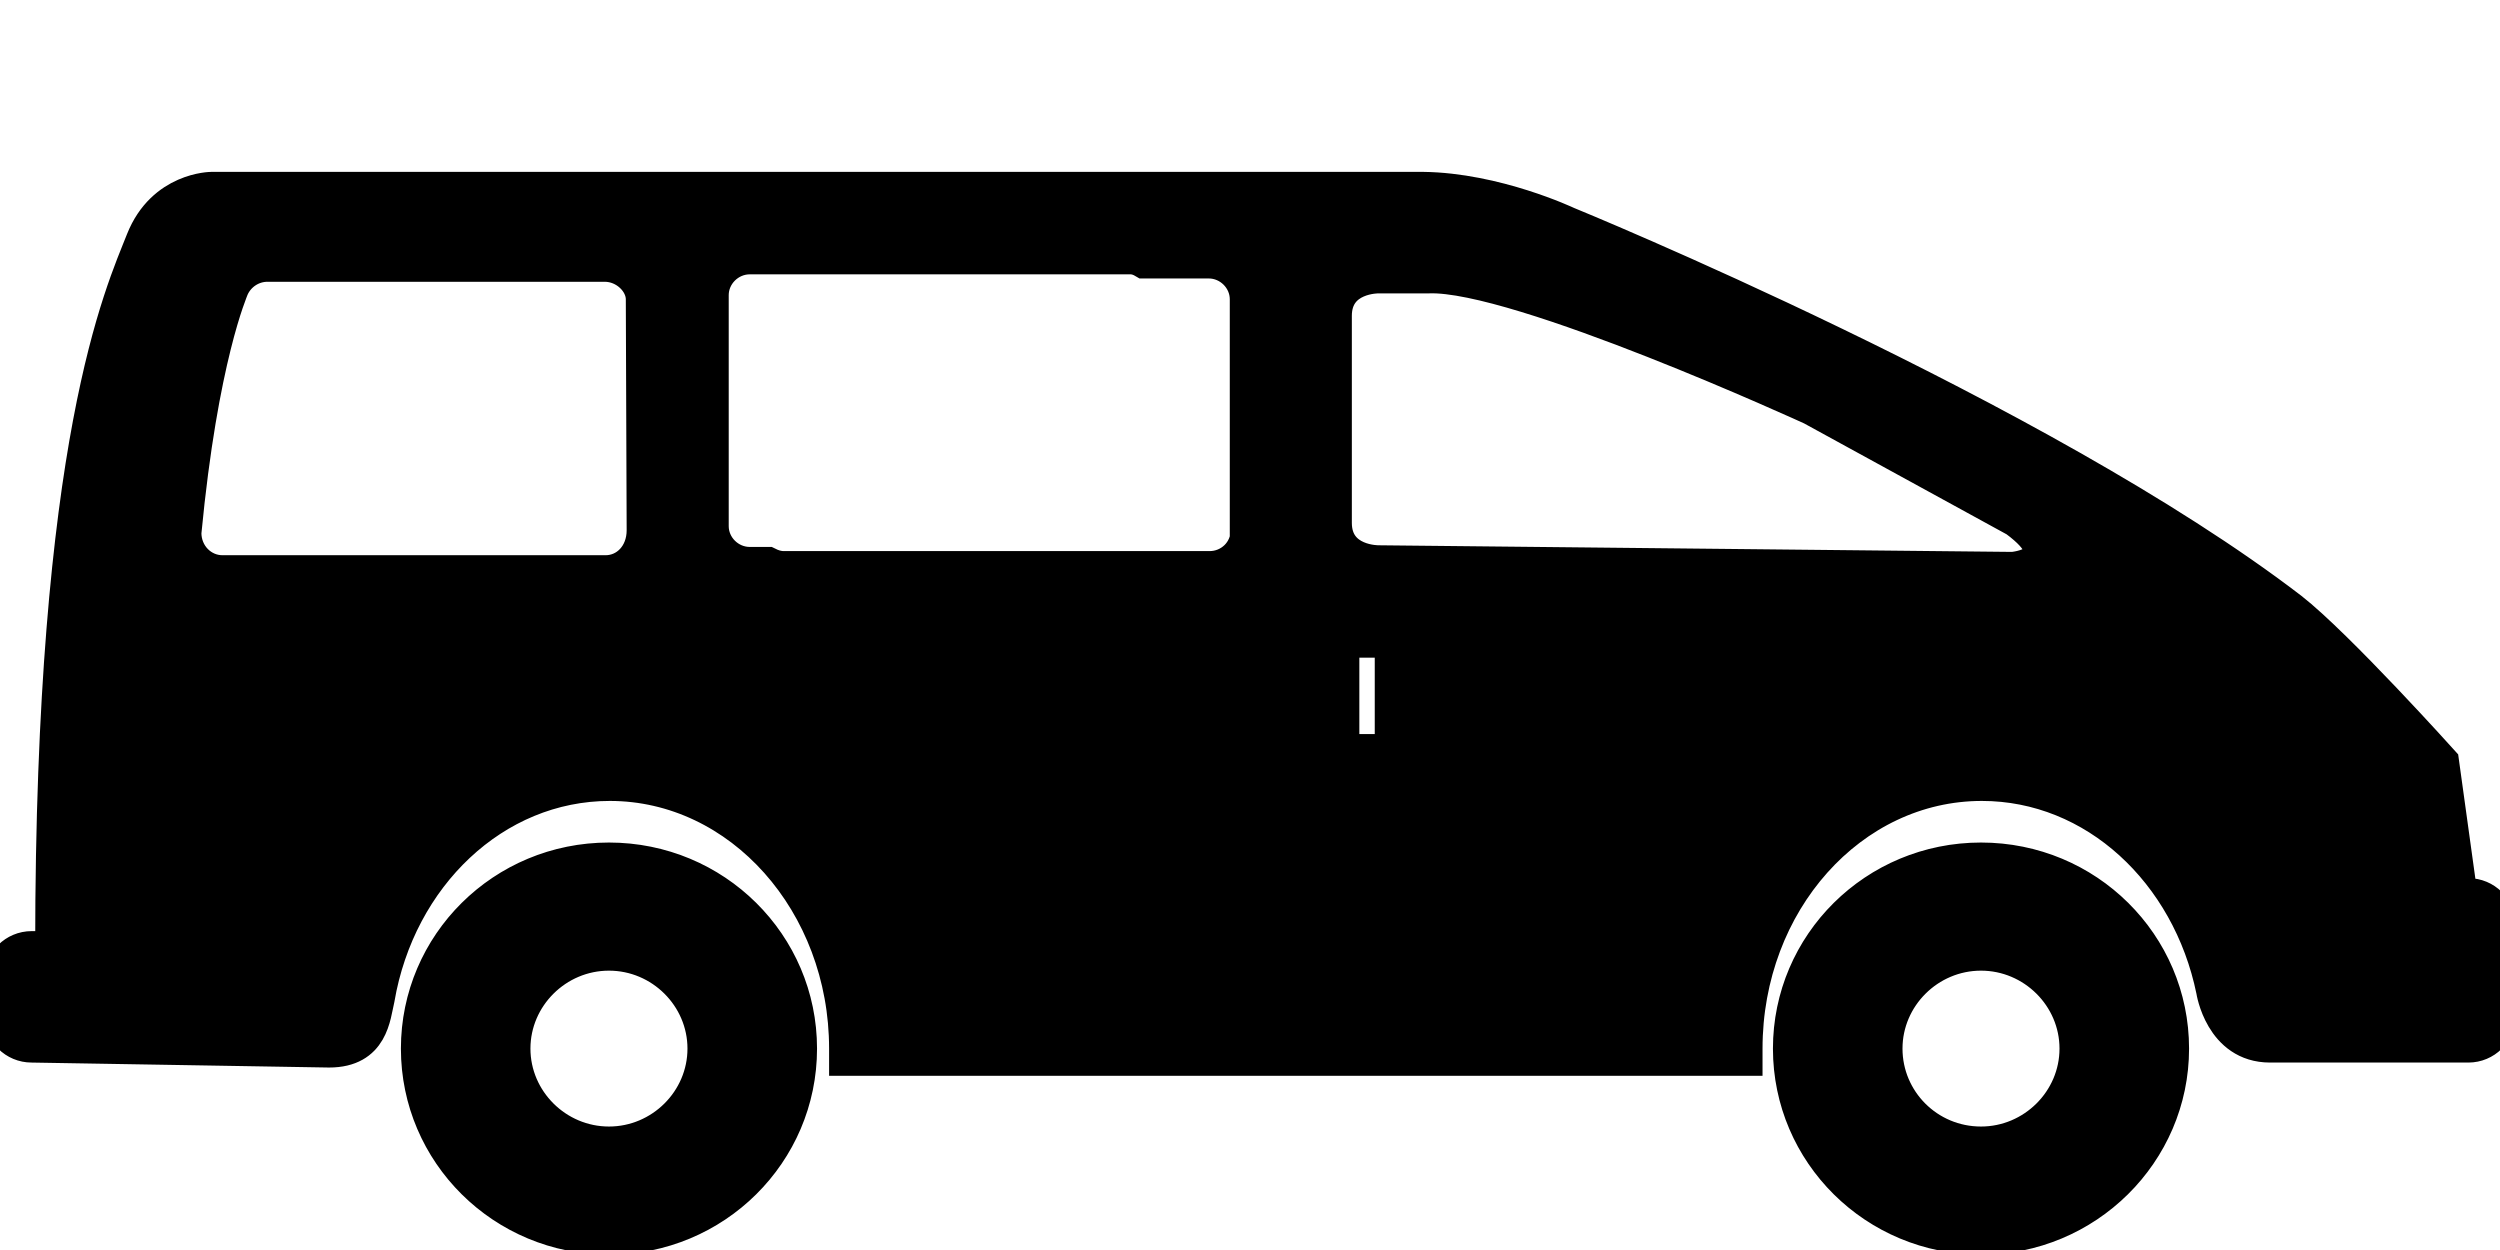
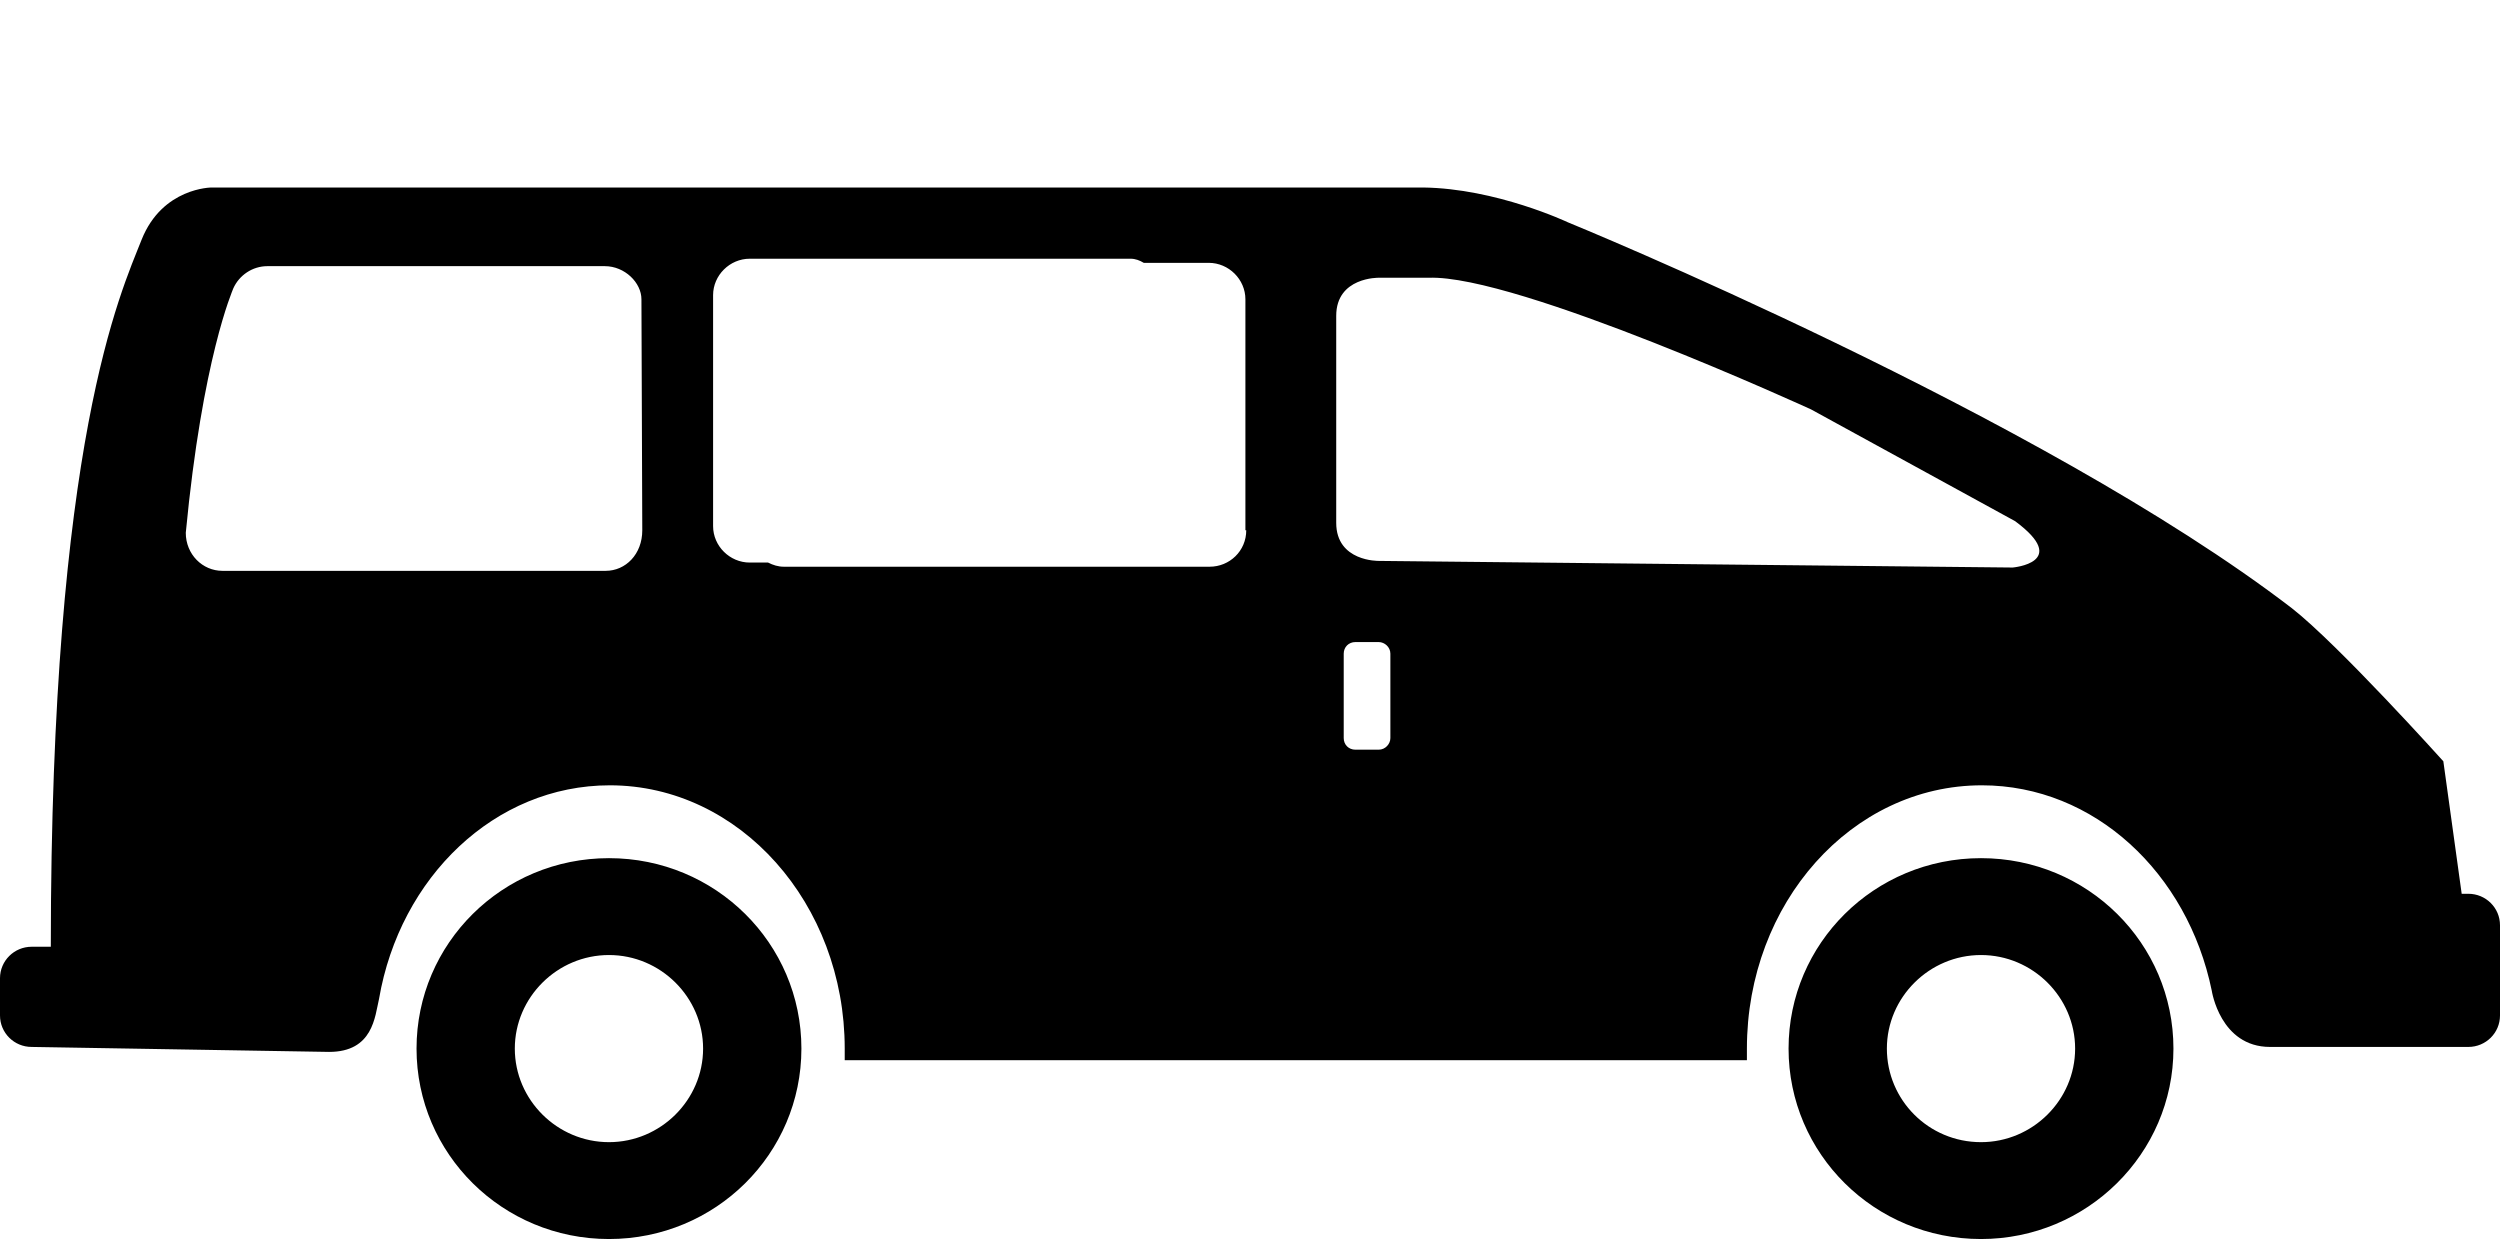
<svg xmlns="http://www.w3.org/2000/svg" width="80" height="40" viewBox="0 0 80 40" fill="none">
-   <path fill-rule="evenodd" clip-rule="evenodd" d="M50.17 7.113C50.17 7.113 47.877 6.027 45.532 6H6.771C6.771 6 5.198 6 4.532 7.669C3.865 9.365 1.626 14.081 1.626 30.296H1.013C0.453 30.296 0 30.747 0 31.303V32.495C0 33.052 0.453 33.502 1.013 33.502L10.53 33.661C11.943 33.661 11.996 32.522 12.129 31.965C12.796 28.071 15.835 25.13 19.514 25.13C23.672 25.13 27.031 28.918 27.031 33.555C27.031 33.688 27.031 33.794 27.031 33.926H55.901C55.901 33.794 55.901 33.661 55.901 33.555C55.901 28.892 59.26 25.13 63.419 25.13C67.018 25.13 70.003 27.938 70.776 31.7C70.776 31.7 71.043 33.502 72.642 33.502H78.987C79.547 33.502 80 33.052 80 32.495V29.607C80 29.051 79.547 28.601 78.987 28.601H78.774L78.187 24.361C78.187 24.361 74.828 20.625 73.336 19.46C65.285 13.286 50.17 7.113 50.17 7.113ZM20.553 16.969C20.553 17.737 20.02 18.267 19.38 18.267H7.118C6.478 18.267 5.945 17.737 5.945 17.049C6.478 11.458 7.438 9.312 7.464 9.232C7.651 8.809 8.077 8.517 8.557 8.517H19.354C19.993 8.517 20.526 9.047 20.526 9.577L20.553 16.969ZM39.88 16.969C39.88 17.631 39.347 18.135 38.707 18.135H25.085C24.898 18.135 24.738 18.082 24.578 18.002H23.992C23.352 18.002 22.819 17.473 22.819 16.837V9.444C22.819 8.809 23.352 8.279 23.992 8.279H36.175C36.335 8.279 36.468 8.332 36.601 8.411H38.68C39.32 8.411 39.853 8.941 39.853 9.577V16.969H39.88ZM44.492 23.619C44.492 23.805 44.332 23.99 44.119 23.99H43.372C43.159 23.99 42.999 23.831 42.999 23.619V20.917C42.999 20.705 43.159 20.546 43.372 20.546H44.119C44.305 20.546 44.492 20.705 44.492 20.917V23.619ZM64.405 18.161L44.119 17.949C44.119 17.949 42.759 17.976 42.759 16.731V10.107C42.759 8.861 44.119 8.888 44.119 8.888H45.718C48.544 8.782 57.954 13.101 57.954 13.101L64.485 16.678C66.271 18.002 64.405 18.161 64.405 18.161ZM57.234 33.555C57.234 36.92 59.98 39.649 63.392 39.649C66.778 39.649 69.55 36.92 69.55 33.555C69.55 30.19 66.804 27.461 63.392 27.461C59.98 27.461 57.234 30.19 57.234 33.555ZM60.38 33.555C60.38 31.912 61.739 30.561 63.392 30.561C65.045 30.561 66.404 31.912 66.404 33.555C66.404 35.198 65.045 36.549 63.392 36.549C61.713 36.549 60.38 35.198 60.38 33.555ZM13.329 33.555C13.329 36.92 16.075 39.649 19.487 39.649C22.899 39.649 25.645 36.92 25.645 33.555C25.645 30.19 22.899 27.461 19.487 27.461C16.075 27.461 13.329 30.19 13.329 33.555ZM16.474 33.555C16.474 31.912 17.834 30.561 19.487 30.561C21.14 30.561 22.499 31.912 22.499 33.555C22.499 35.198 21.14 36.549 19.487 36.549C17.834 36.549 16.474 35.198 16.474 33.555Z" stroke="black" stroke-width="1" fill="black" />
+   <path fill-rule="evenodd" clip-rule="evenodd" d="M50.17 7.113C50.17 7.113 47.877 6.027 45.532 6H6.771C6.771 6 5.198 6 4.532 7.669C3.865 9.365 1.626 14.081 1.626 30.296H1.013C0.453 30.296 0 30.747 0 31.303V32.495C0 33.052 0.453 33.502 1.013 33.502L10.53 33.661C11.943 33.661 11.996 32.522 12.129 31.965C12.796 28.071 15.835 25.13 19.514 25.13C23.672 25.13 27.031 28.918 27.031 33.555C27.031 33.688 27.031 33.794 27.031 33.926H55.901C55.901 33.794 55.901 33.661 55.901 33.555C55.901 28.892 59.26 25.13 63.419 25.13C67.018 25.13 70.003 27.938 70.776 31.7C70.776 31.7 71.043 33.502 72.642 33.502H78.987C79.547 33.502 80 33.052 80 32.495V29.607C80 29.051 79.547 28.601 78.987 28.601H78.774L78.187 24.361C78.187 24.361 74.828 20.625 73.336 19.46C65.285 13.286 50.17 7.113 50.17 7.113ZM20.553 16.969C20.553 17.737 20.02 18.267 19.38 18.267H7.118C6.478 18.267 5.945 17.737 5.945 17.049C6.478 11.458 7.438 9.312 7.464 9.232C7.651 8.809 8.077 8.517 8.557 8.517H19.354C19.993 8.517 20.526 9.047 20.526 9.577L20.553 16.969ZM39.88 16.969C39.88 17.631 39.347 18.135 38.707 18.135H25.085C24.898 18.135 24.738 18.082 24.578 18.002H23.992C23.352 18.002 22.819 17.473 22.819 16.837V9.444C22.819 8.809 23.352 8.279 23.992 8.279H36.175C36.335 8.279 36.468 8.332 36.601 8.411H38.68C39.32 8.411 39.853 8.941 39.853 9.577V16.969H39.88ZM44.492 23.619C44.492 23.805 44.332 23.99 44.119 23.99H43.372C43.159 23.99 42.999 23.831 42.999 23.619V20.917C42.999 20.705 43.159 20.546 43.372 20.546H44.119C44.305 20.546 44.492 20.705 44.492 20.917V23.619ZM64.405 18.161L44.119 17.949C44.119 17.949 42.759 17.976 42.759 16.731V10.107C42.759 8.861 44.119 8.888 44.119 8.888H45.718C48.544 8.782 57.954 13.101 57.954 13.101L64.485 16.678C66.271 18.002 64.405 18.161 64.405 18.161ZM57.234 33.555C57.234 36.92 59.98 39.649 63.392 39.649C66.778 39.649 69.55 36.92 69.55 33.555C69.55 30.19 66.804 27.461 63.392 27.461C59.98 27.461 57.234 30.19 57.234 33.555ZM60.38 33.555C60.38 31.912 61.739 30.561 63.392 30.561C65.045 30.561 66.404 31.912 66.404 33.555C66.404 35.198 65.045 36.549 63.392 36.549C61.713 36.549 60.38 35.198 60.38 33.555ZM13.329 33.555C13.329 36.92 16.075 39.649 19.487 39.649C22.899 39.649 25.645 36.92 25.645 33.555C25.645 30.19 22.899 27.461 19.487 27.461C16.075 27.461 13.329 30.19 13.329 33.555ZM16.474 33.555C16.474 31.912 17.834 30.561 19.487 30.561C21.14 30.561 22.499 31.912 22.499 33.555C22.499 35.198 21.14 36.549 19.487 36.549C17.834 36.549 16.474 35.198 16.474 33.555Z" fill="black" />
</svg>
